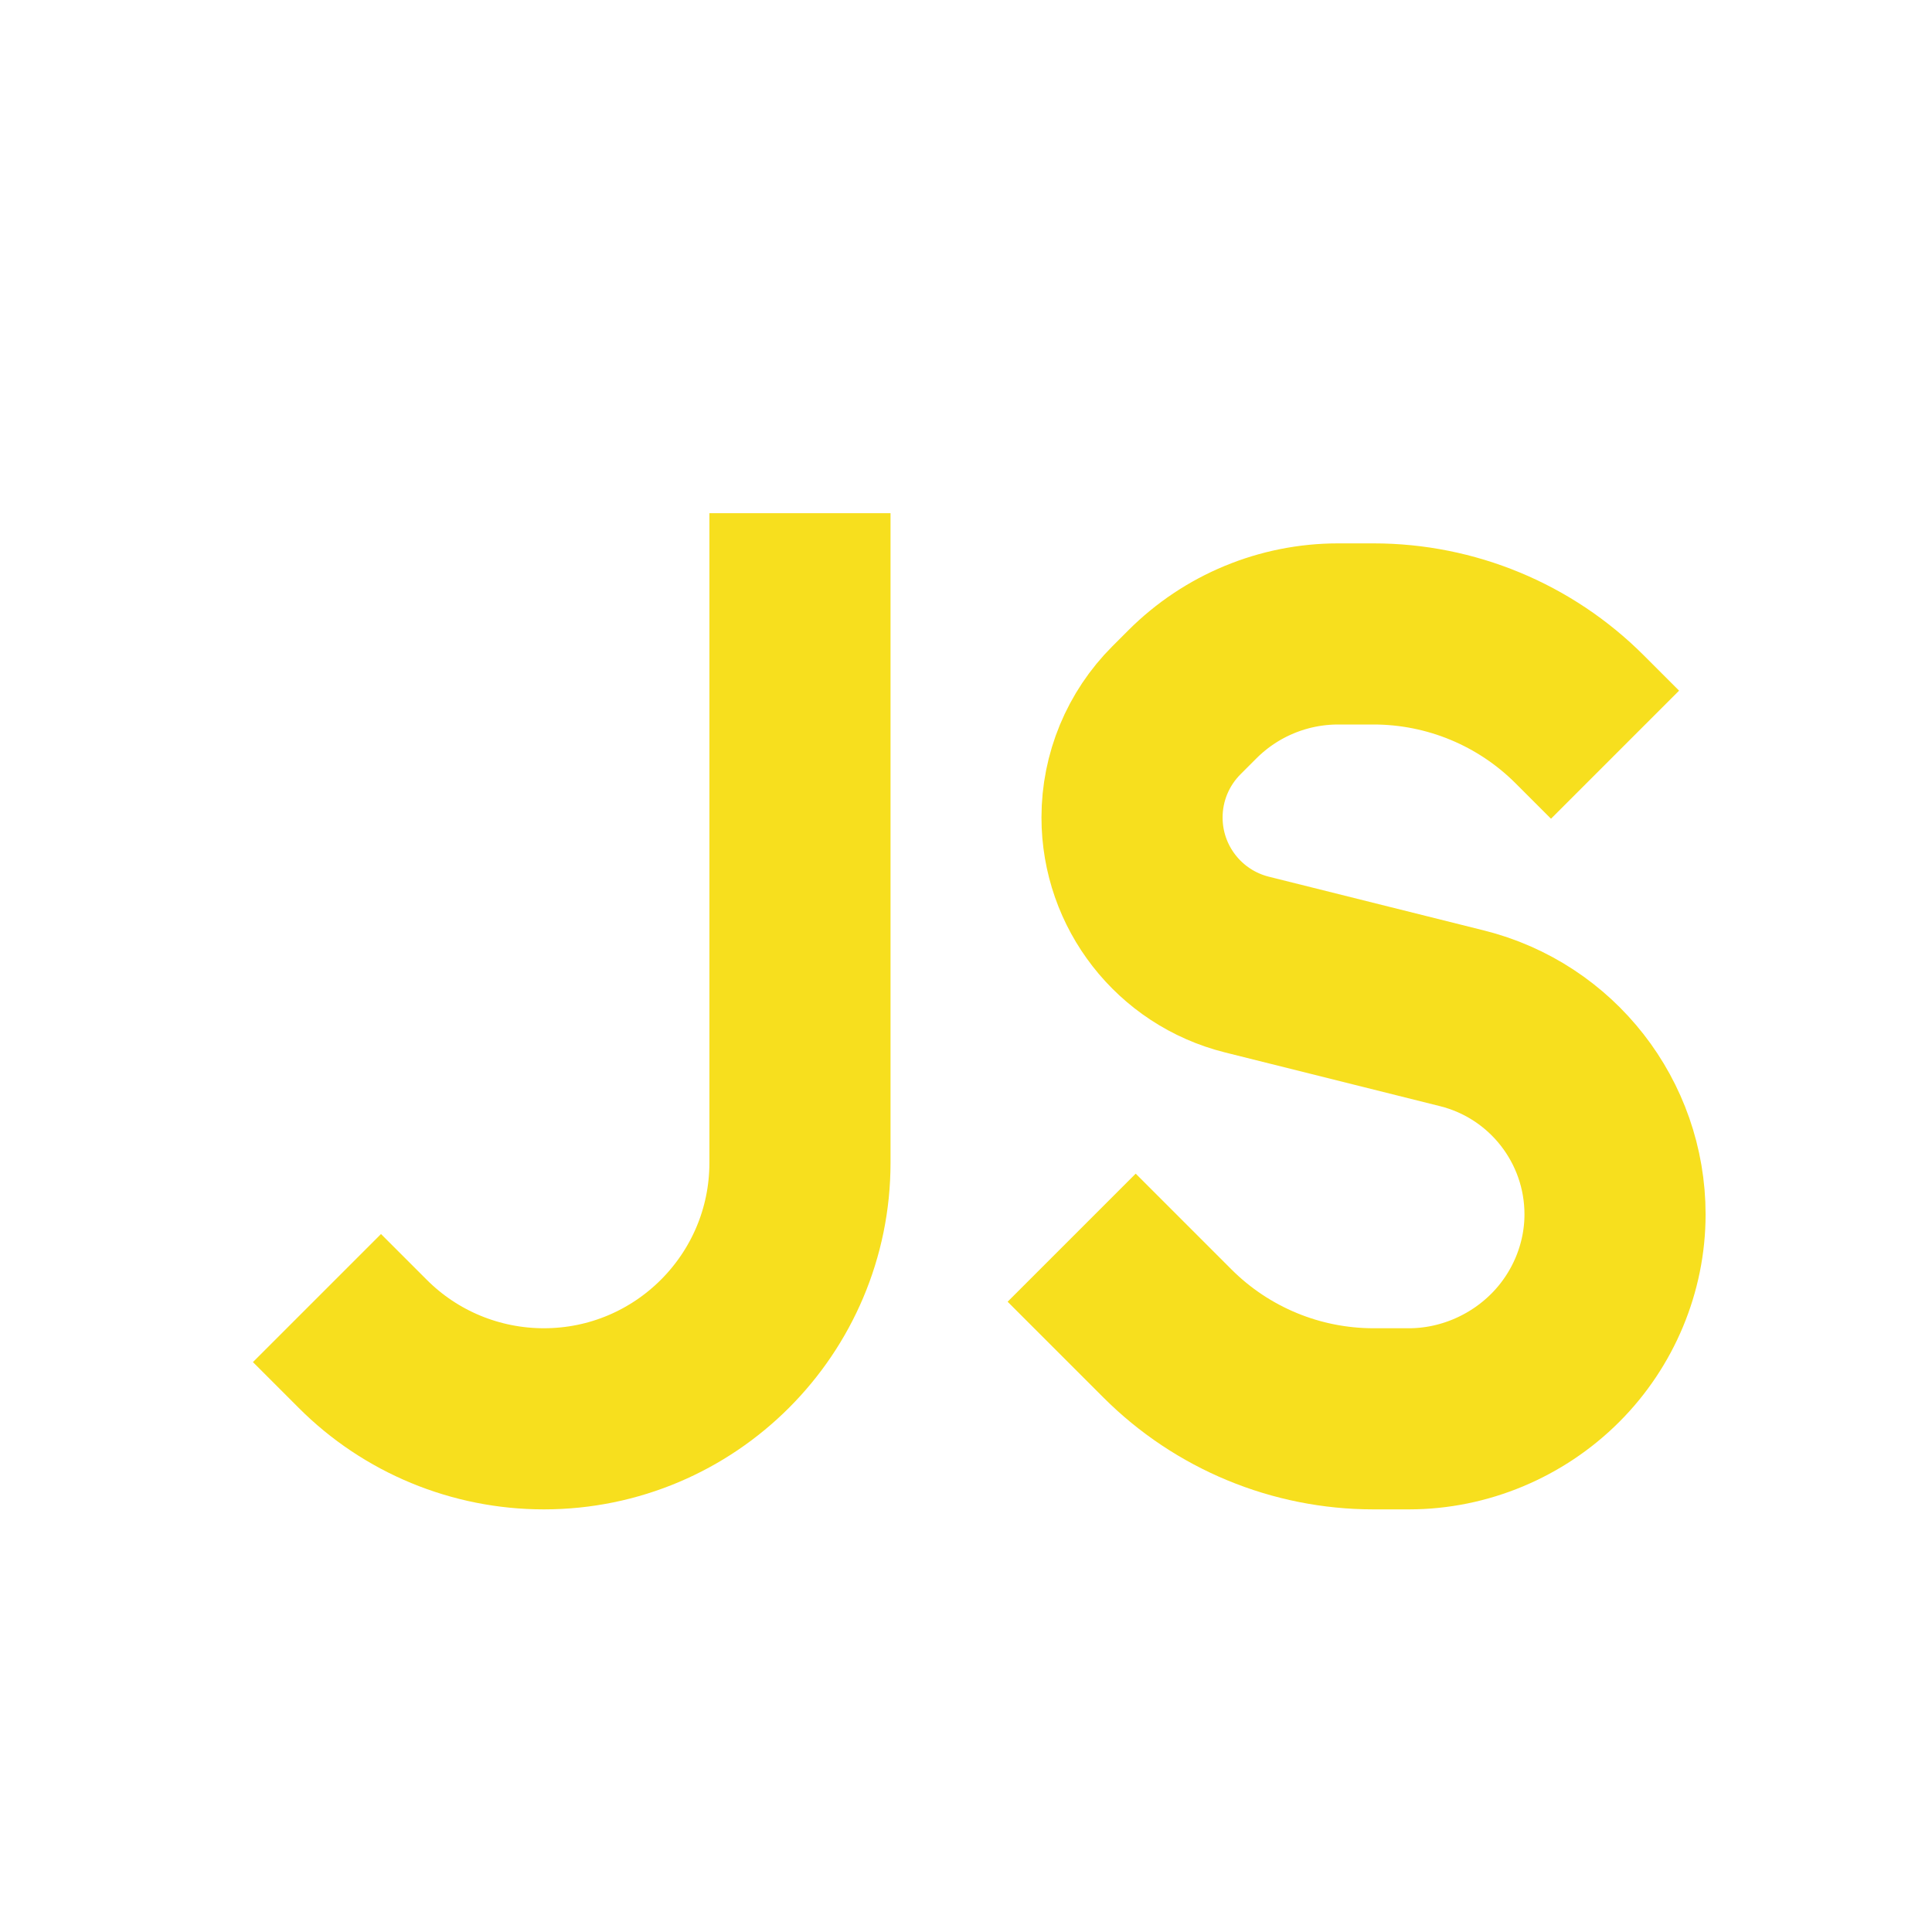
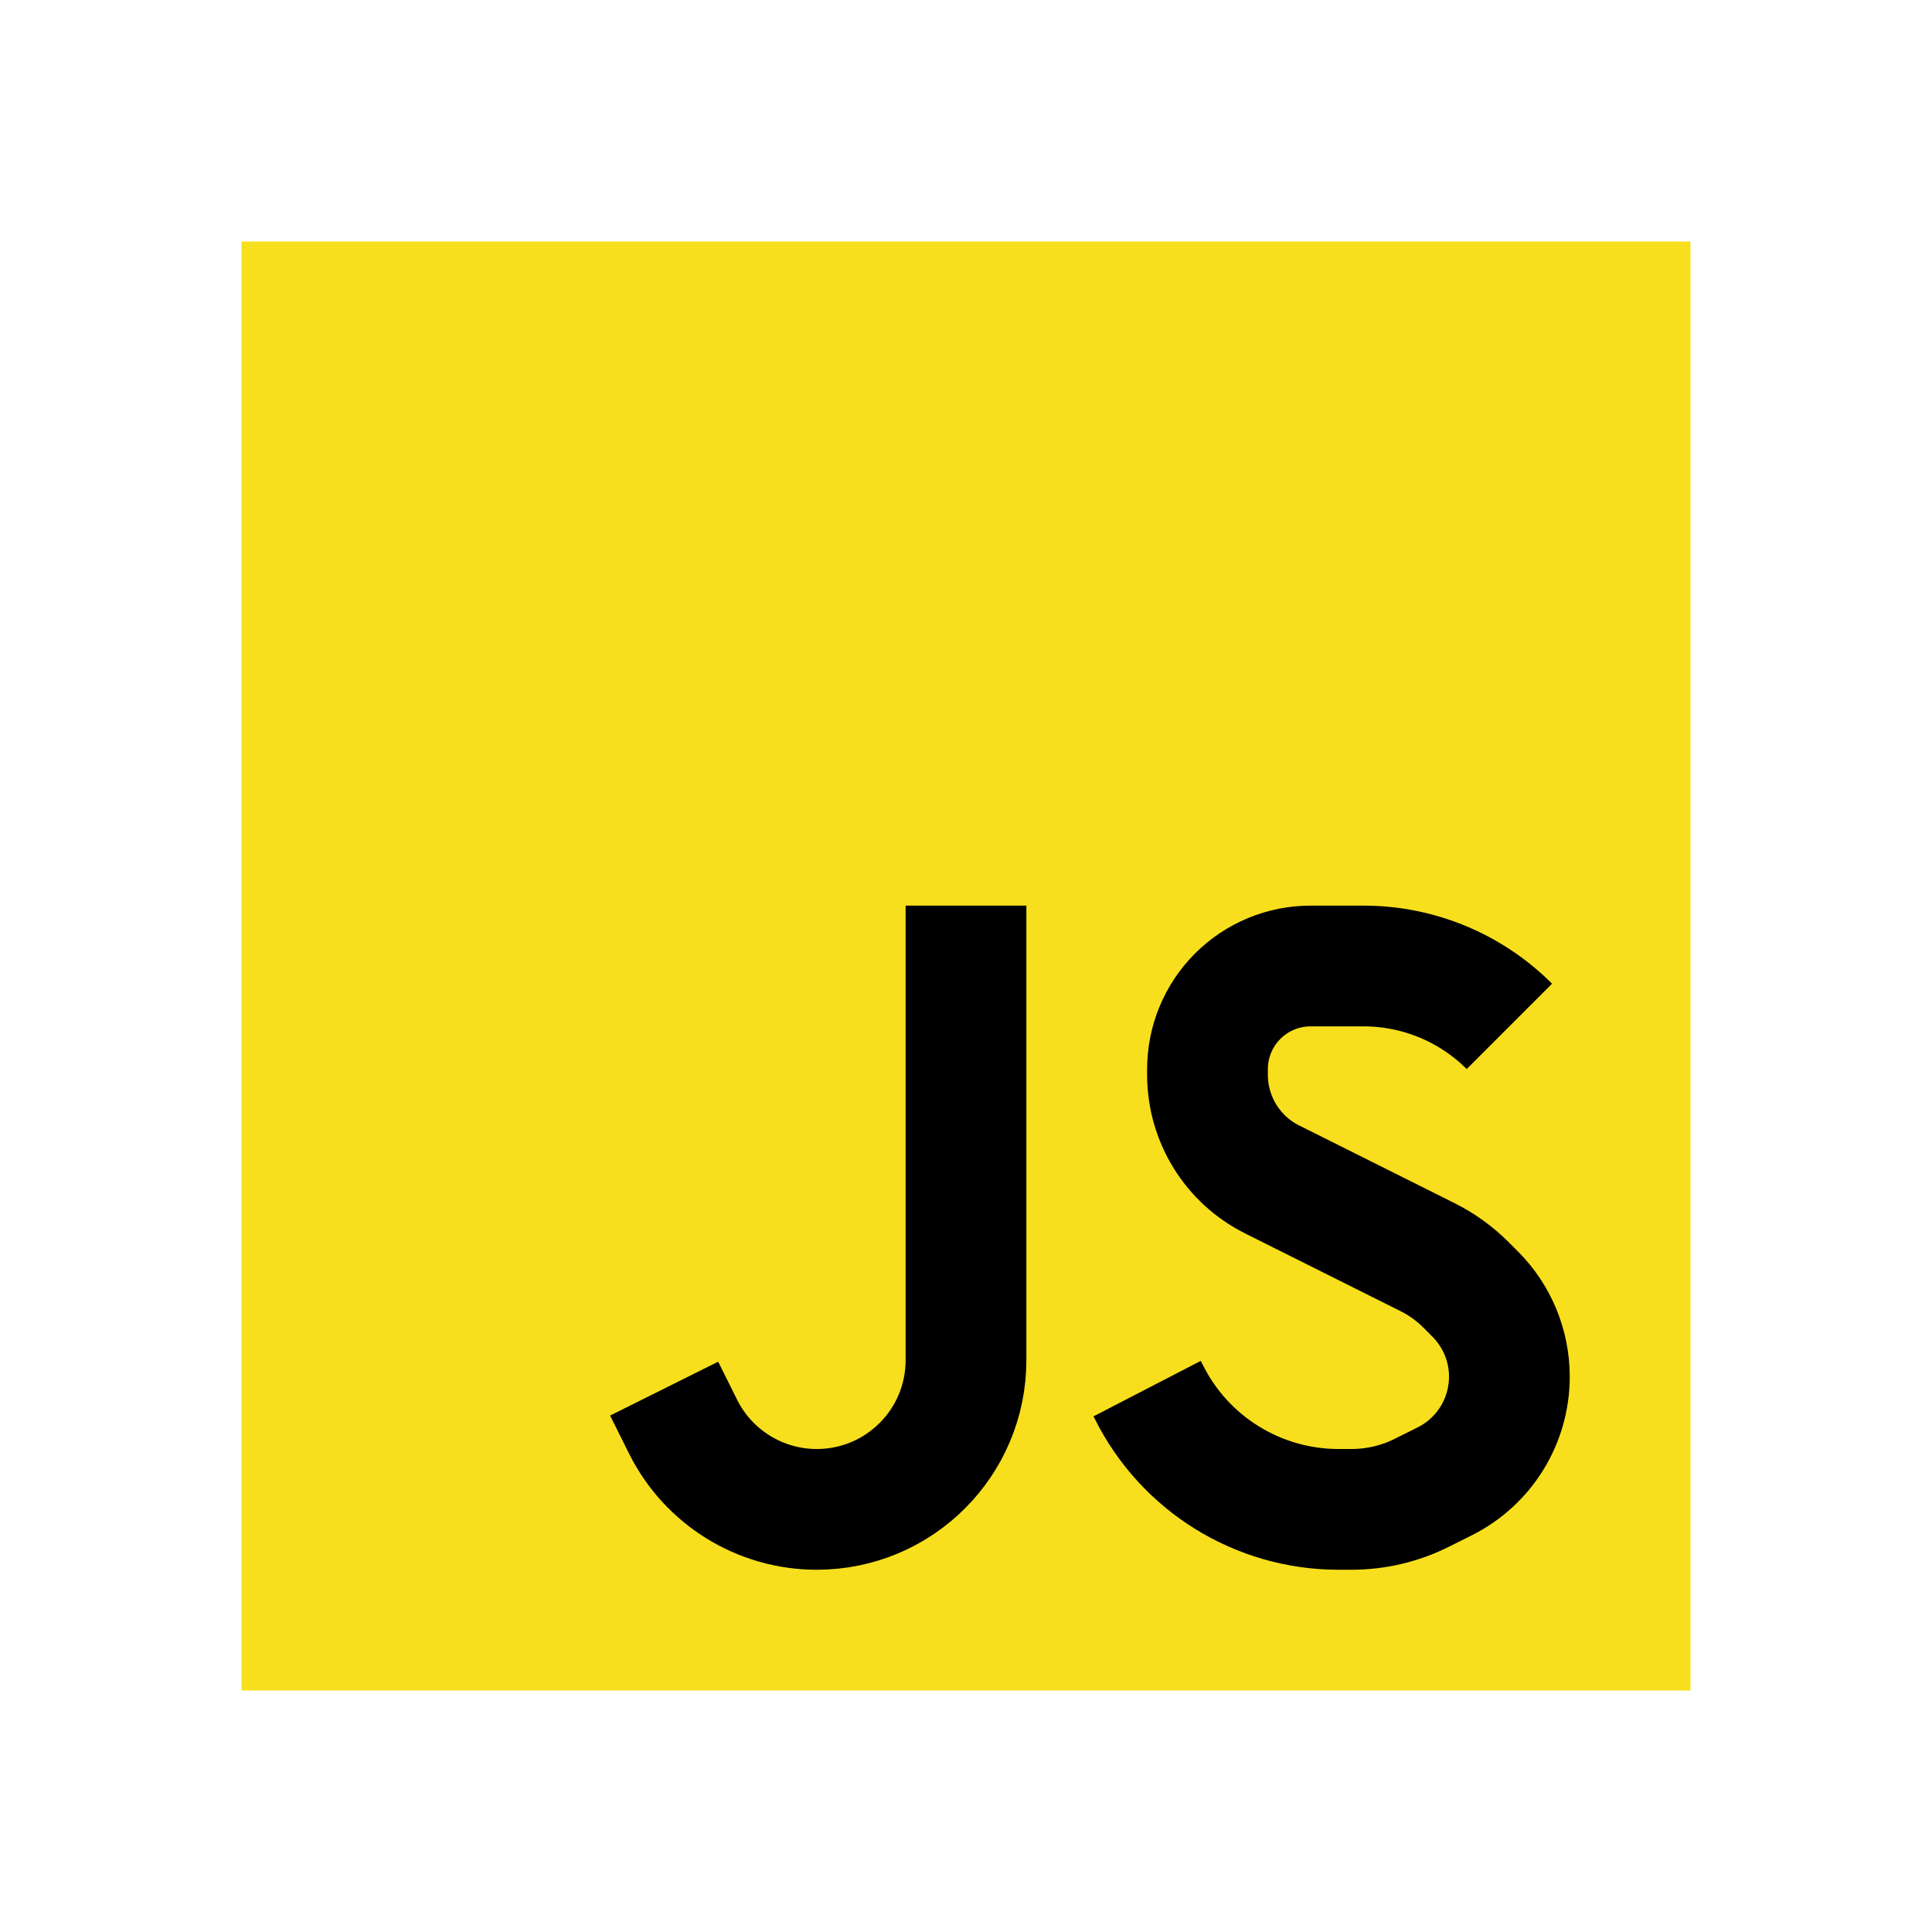
<svg xmlns="http://www.w3.org/2000/svg" width="16" height="16" viewBox="0 0 16 16" fill="none">
-   <path d="M6.625 4.25V9.629C6.625 10.8 5.675 11.75 4.504 11.75V11.75C3.941 11.75 3.401 11.527 3.004 11.129L2.625 10.75" stroke="#F7DF1E" stroke-width="1.5" stroke-miterlimit="16" />
-   <path d="M13.375 6.25L13.082 5.957C12.629 5.504 12.015 5.25 11.375 5.25H11.082C10.629 5.25 10.195 5.43 9.875 5.75L9.743 5.882C9.507 6.118 9.375 6.437 9.375 6.77V6.77C9.375 7.346 9.767 7.848 10.326 7.988L12.107 8.433C12.852 8.619 13.375 9.289 13.375 10.057V10.057C13.375 10.501 13.194 10.931 12.88 11.245V11.245C12.56 11.565 12.121 11.75 11.668 11.75H11.375C10.735 11.75 10.121 11.496 9.668 11.043L8.875 10.25" stroke="#F7DF1E" stroke-width="1.5" stroke-miterlimit="16" />
+   <rect x="2" y="2" width="12" height="12" fill="#F7DF1E" />
+   <path d="M8 7.5V11V11.264C8 11.947 7.447 12.5 6.764 12.5V12.5C6.296 12.5 5.868 12.236 5.658 11.817L5.5 11.5" stroke="black" />
+   <path d="M12.5 8.5V8.5C12.18 8.18 11.746 8 11.293 8H11.25H10.854C10.627 8 10.41 8.09 10.25 8.25V8.25C10.09 8.41 10 8.627 10 8.854V8.901C10 9.268 10.207 9.604 10.536 9.768L11.822 10.411C11.94 10.47 12.047 10.547 12.141 10.641L12.216 10.716C12.398 10.898 12.5 11.144 12.5 11.401V11.401C12.5 11.768 12.293 12.104 11.964 12.268L11.776 12.362C11.595 12.453 11.394 12.5 11.191 12.5H11.085C10.42 12.5 9.812 12.124 9.515 11.529L9.5 11.5" stroke="black" stroke-miterlimit="16" />
</svg>
